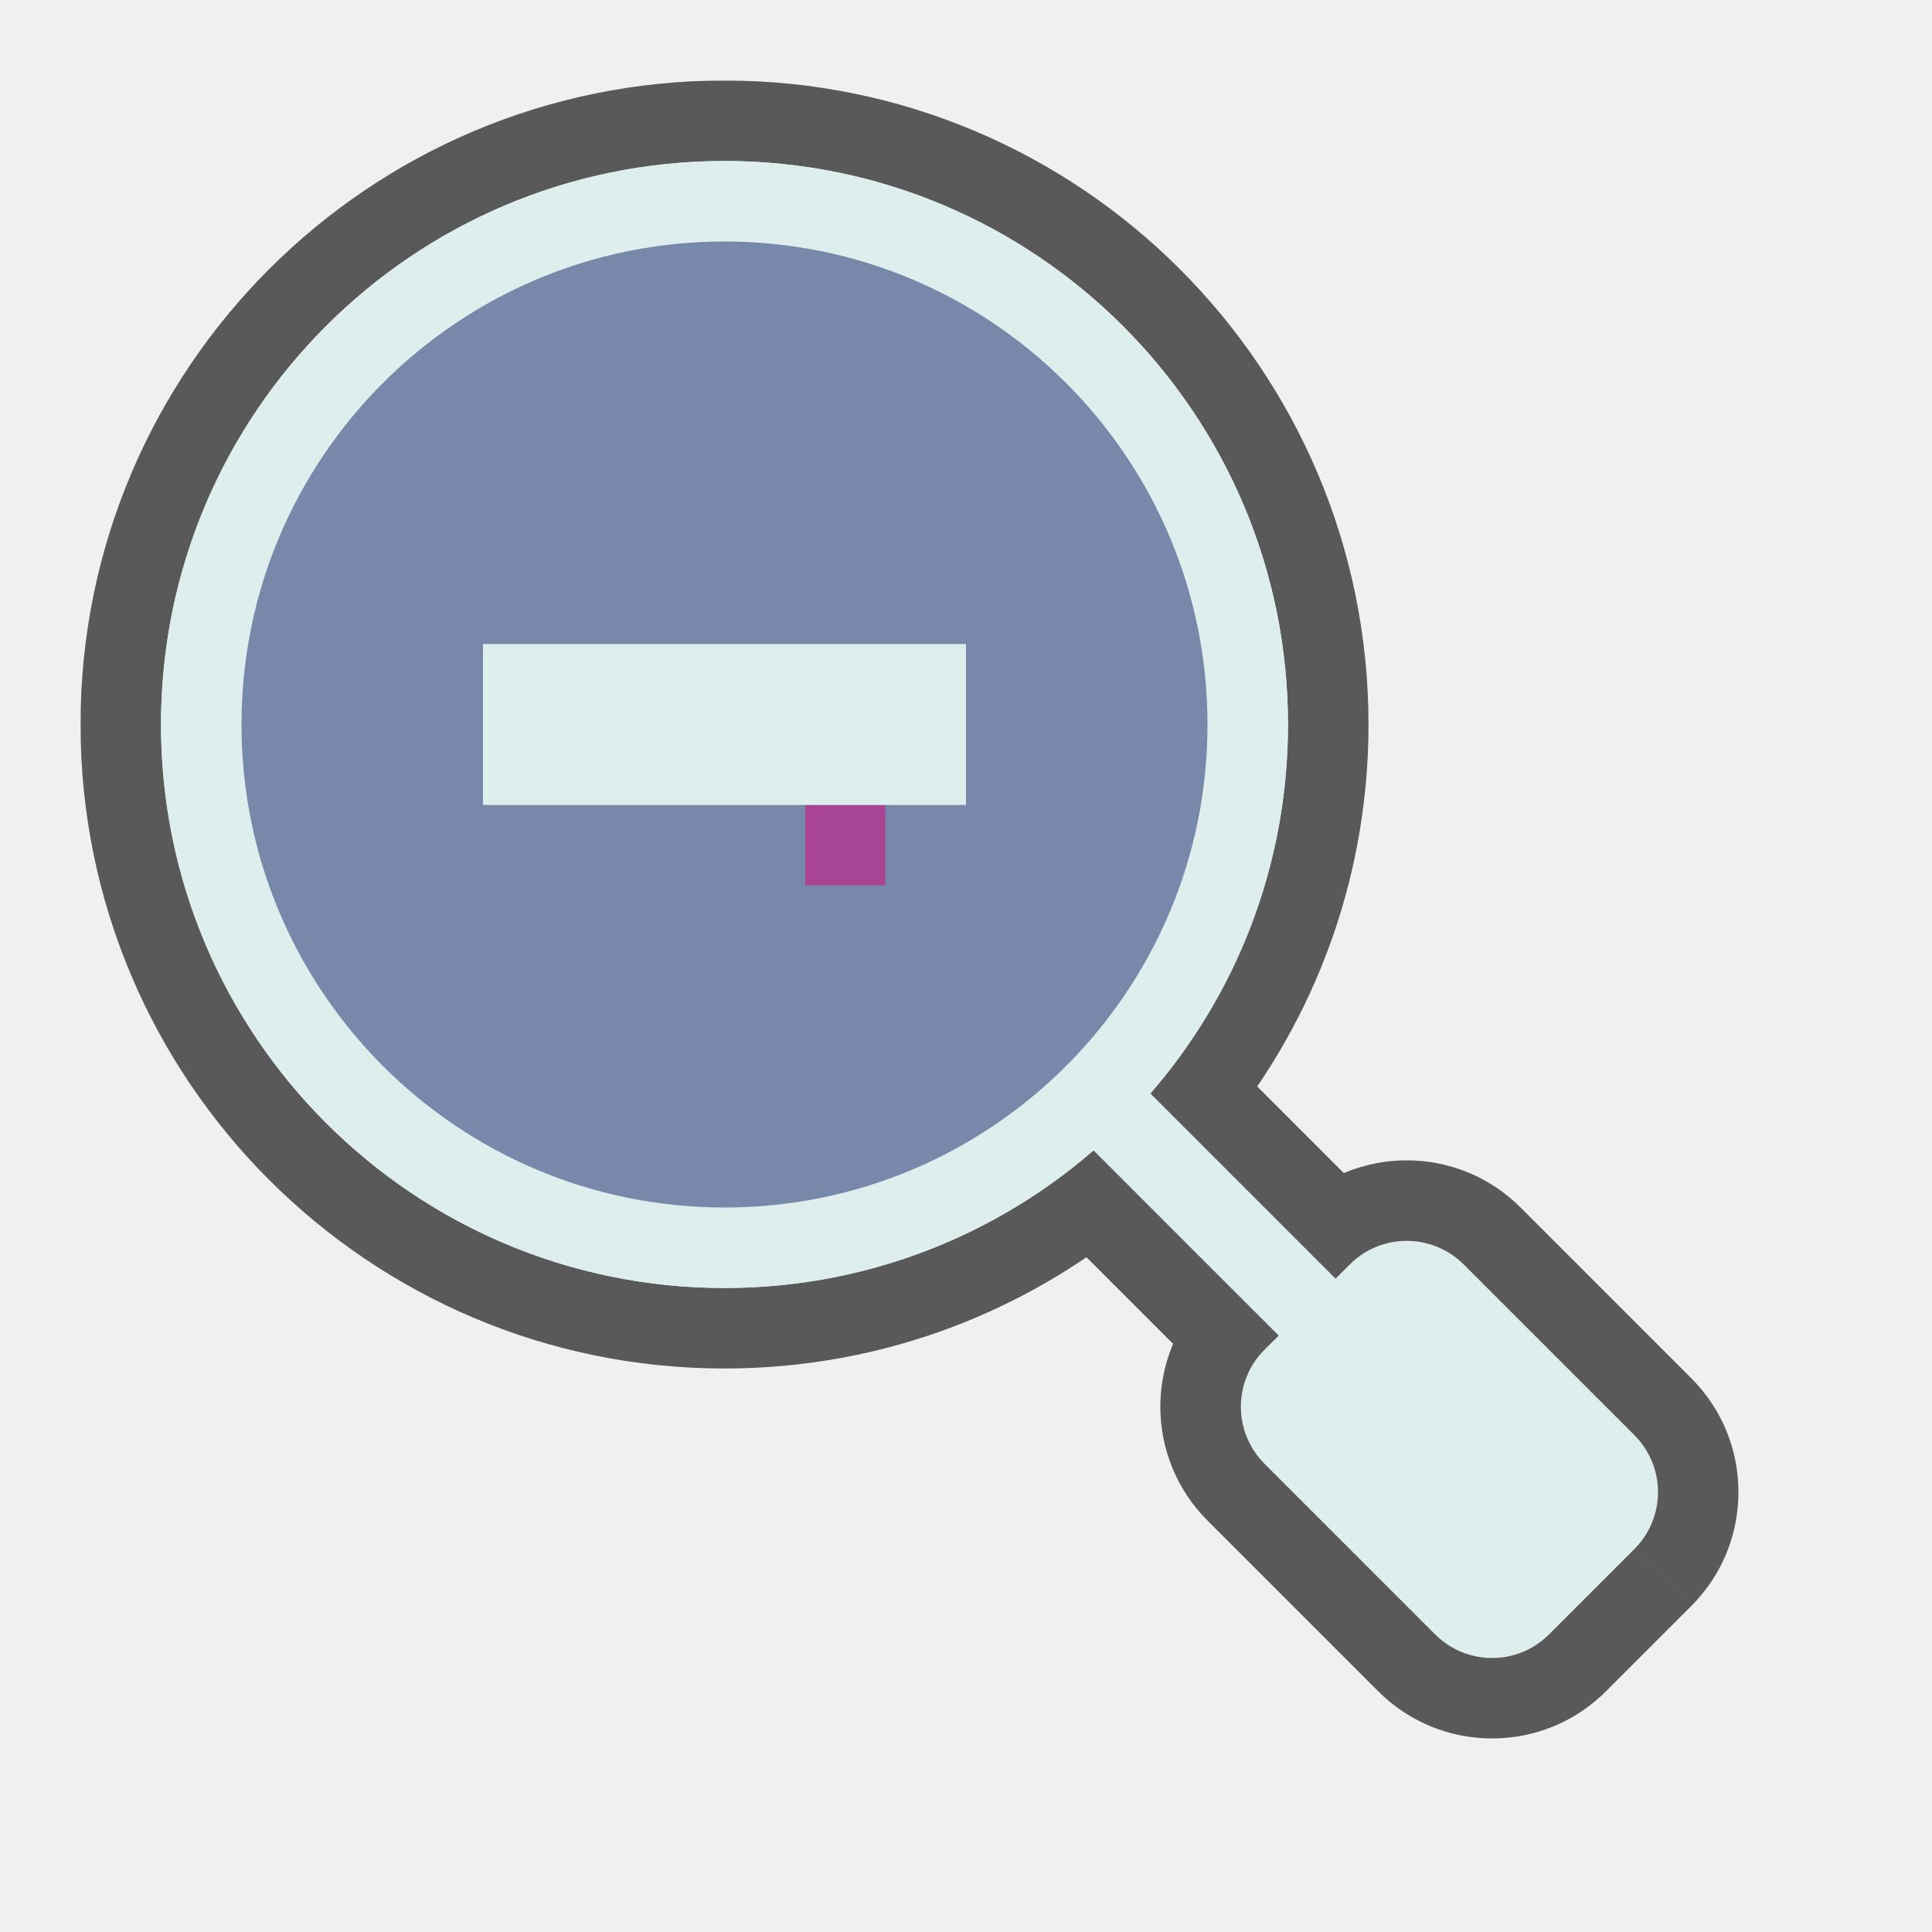
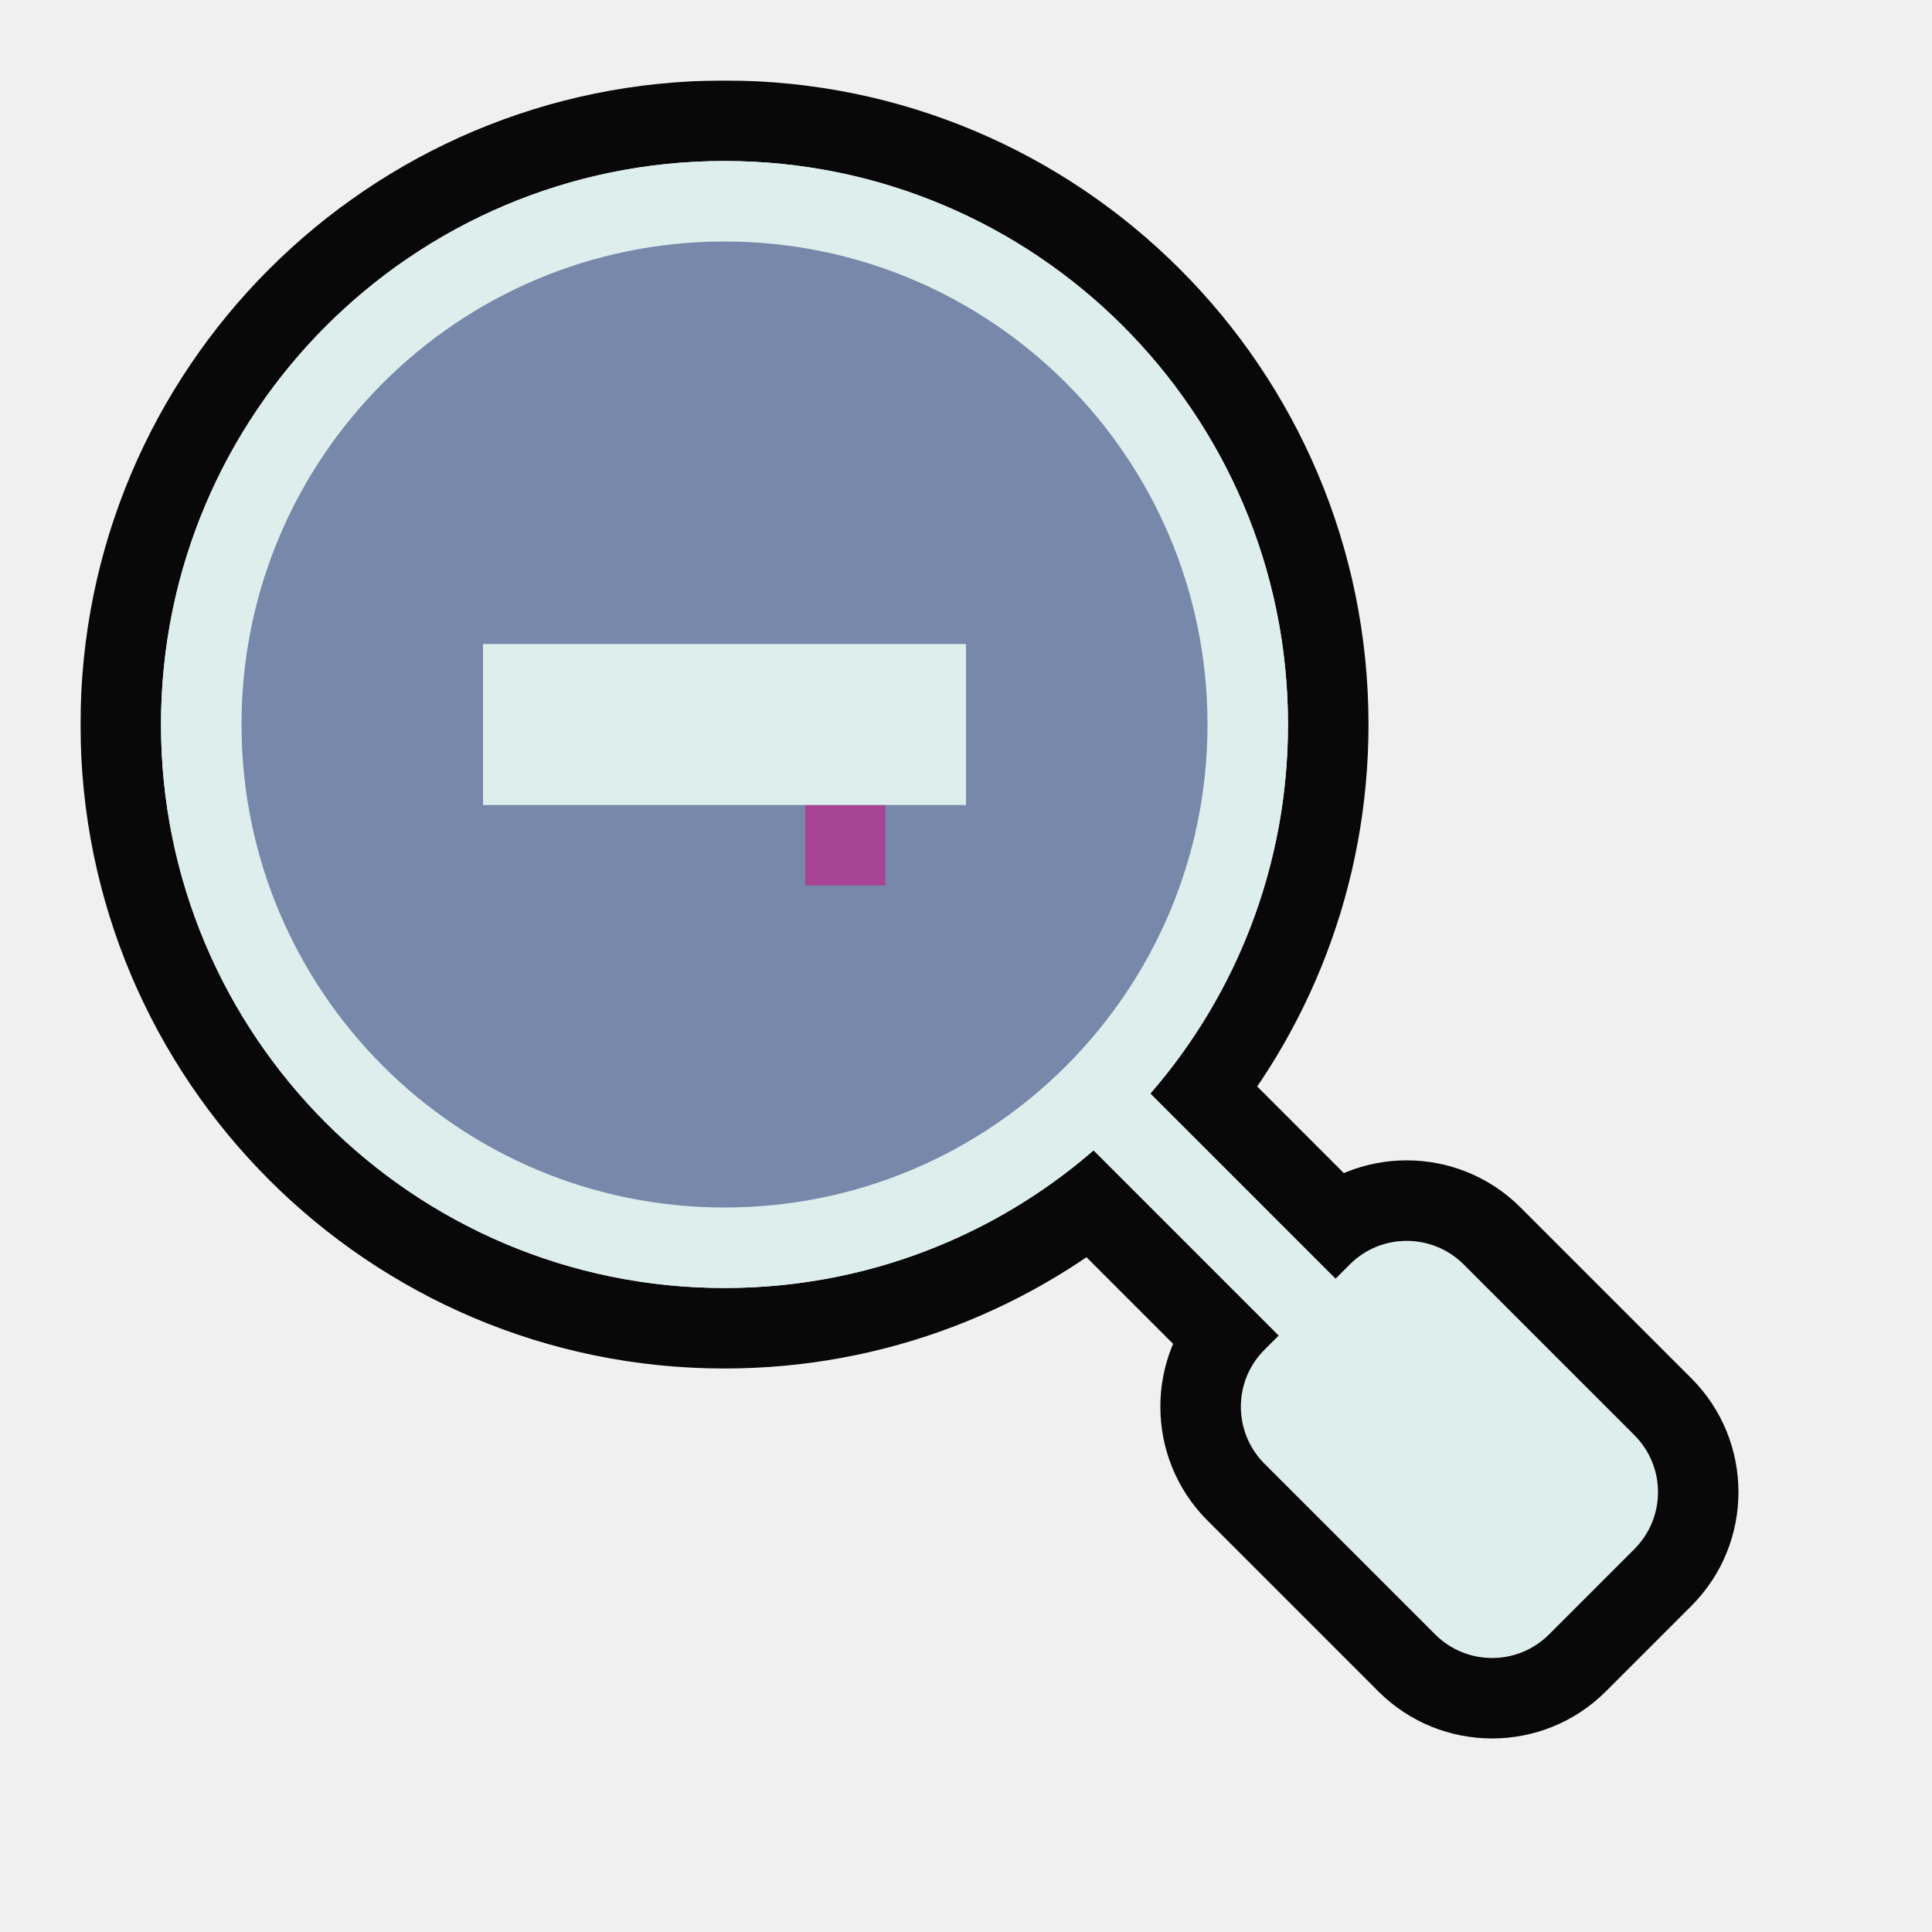
<svg xmlns="http://www.w3.org/2000/svg" width="24" height="24" viewBox="0 0 24 24" fill="none">
  <g id="cursor=zoom-out, variant=light, size=24" clip-path="url(#clip0_2320_8946)">
    <g id="magnifying_glass">
      <g id="shape">
        <mask id="path-1-outside-1_2320_8946" maskUnits="userSpaceOnUse" x="1" y="1" width="21" height="21" fill="black">
          <rect fill="white" x="1" y="1" width="21" height="21" />
          <path fill-rule="evenodd" clip-rule="evenodd" d="M14.291 13.584C15.356 12.356 16 10.753 16 9C16 5.134 12.866 2 9 2C5.134 2 2 5.134 2 9C2 12.866 5.134 16 9 16C10.753 16 12.356 15.356 13.584 14.291L15.884 16.591L15.707 16.768C15.317 17.158 15.317 17.791 15.707 18.182L17.828 20.303C18.219 20.694 18.852 20.694 19.243 20.303L19.773 19.773L20.303 19.243C20.694 18.852 20.694 18.219 20.303 17.828L18.182 15.707C17.791 15.317 17.158 15.317 16.768 15.707L16.591 15.884L14.291 13.584Z" />
        </mask>
        <path fill-rule="evenodd" clip-rule="evenodd" d="M14.291 13.584C15.356 12.356 16 10.753 16 9C16 5.134 12.866 2 9 2C5.134 2 2 5.134 2 9C2 12.866 5.134 16 9 16C10.753 16 12.356 15.356 13.584 14.291L15.884 16.591L15.707 16.768C15.317 17.158 15.317 17.791 15.707 18.182L17.828 20.303C18.219 20.694 18.852 20.694 19.243 20.303L19.773 19.773L20.303 19.243C20.694 18.852 20.694 18.219 20.303 17.828L18.182 15.707C17.791 15.317 17.158 15.317 16.768 15.707L16.591 15.884L14.291 13.584Z" fill="#DEEEED" />
-         <path d="M14.291 13.584L13.535 12.928C13.191 13.325 13.213 13.92 13.584 14.291L14.291 13.584ZM13.584 14.291L14.291 13.584C13.92 13.213 13.325 13.191 12.928 13.535L13.584 14.291ZM15.884 16.591L16.591 17.298C16.982 16.908 16.982 16.274 16.591 15.884L15.884 16.591ZM15.707 16.768L16.414 17.475L16.414 17.475L15.707 16.768ZM15.707 18.182L15 18.889L15 18.889L15.707 18.182ZM17.828 20.303L18.535 19.596L18.535 19.596L17.828 20.303ZM19.243 20.303L18.535 19.596L18.535 19.596L19.243 20.303ZM19.773 19.773L20.48 20.48L20.48 20.48L19.773 19.773ZM20.303 19.243L19.596 18.535L19.596 18.536L20.303 19.243ZM20.303 17.828L19.596 18.536L19.596 18.536L20.303 17.828ZM18.182 15.707L18.889 15L18.889 15L18.182 15.707ZM16.768 15.707L17.475 16.414L17.475 16.414L16.768 15.707ZM16.591 15.884L15.884 16.591C16.274 16.982 16.908 16.982 17.298 16.591L16.591 15.884ZM15 9C15 10.503 14.448 11.875 13.535 12.928L15.046 14.239C16.263 12.836 17 11.003 17 9H15ZM9 3C12.314 3 15 5.686 15 9H17C17 4.582 13.418 1 9 1V3ZM3 9C3 5.686 5.686 3 9 3V1C4.582 1 1 4.582 1 9H3ZM9 15C5.686 15 3 12.314 3 9H1C1 13.418 4.582 17 9 17V15ZM12.928 13.535C11.875 14.448 10.503 15 9 15V17C11.003 17 12.836 16.263 14.239 15.046L12.928 13.535ZM16.591 15.884L14.291 13.584L12.877 14.998L15.177 17.298L16.591 15.884ZM16.414 17.475L16.591 17.298L15.177 15.884L15 16.061L16.414 17.475ZM16.414 17.475L16.414 17.475L15 16.061C14.219 16.842 14.219 18.108 15 18.889L16.414 17.475ZM18.535 19.596L16.414 17.475L15 18.889L17.121 21.01L18.535 19.596ZM18.535 19.596H18.535L17.121 21.01C17.902 21.791 19.169 21.791 19.95 21.01L18.535 19.596ZM19.066 19.066L18.535 19.596L19.95 21.01L20.48 20.48L19.066 19.066ZM19.596 18.536L19.066 19.066L20.48 20.48L21.01 19.95L19.596 18.536ZM19.596 18.536V18.535L21.01 19.95C21.791 19.169 21.791 17.902 21.01 17.121L19.596 18.536ZM17.475 16.414L19.596 18.536L21.01 17.121L18.889 15L17.475 16.414ZM17.475 16.414L17.475 16.414L18.889 15C18.108 14.219 16.842 14.219 16.061 15L17.475 16.414ZM17.298 16.591L17.475 16.414L16.061 15L15.884 15.177L17.298 16.591ZM13.584 14.291L15.884 16.591L17.298 15.177L14.998 12.877L13.584 14.291Z" fill="#080808" fill-opacity="0.65" mask="url(#path-1-outside-1_2320_8946)" />
+         <path d="M14.291 13.584L13.535 12.928C13.191 13.325 13.213 13.92 13.584 14.291L14.291 13.584ZM13.584 14.291L14.291 13.584C13.92 13.213 13.325 13.191 12.928 13.535L13.584 14.291ZM15.884 16.591L16.591 17.298C16.982 16.908 16.982 16.274 16.591 15.884L15.884 16.591ZM15.707 16.768L16.414 17.475L16.414 17.475L15.707 16.768ZM15.707 18.182L15 18.889L15 18.889L15.707 18.182ZM17.828 20.303L18.535 19.596L18.535 19.596L17.828 20.303ZM19.243 20.303L18.535 19.596L18.535 19.596L19.243 20.303ZM19.773 19.773L20.48 20.48L20.48 20.48L19.773 19.773ZM20.303 19.243L19.596 18.535L19.596 18.536L20.303 19.243ZM20.303 17.828L19.596 18.536L19.596 18.536L20.303 17.828ZM18.182 15.707L18.889 15L18.889 15L18.182 15.707ZM16.768 15.707L17.475 16.414L17.475 16.414L16.768 15.707ZM16.591 15.884L15.884 16.591C16.274 16.982 16.908 16.982 17.298 16.591L16.591 15.884ZM15 9C15 10.503 14.448 11.875 13.535 12.928L15.046 14.239C16.263 12.836 17 11.003 17 9H15ZM9 3C12.314 3 15 5.686 15 9H17C17 4.582 13.418 1 9 1V3ZM3 9C3 5.686 5.686 3 9 3V1C4.582 1 1 4.582 1 9H3ZM9 15C5.686 15 3 12.314 3 9H1C1 13.418 4.582 17 9 17V15ZM12.928 13.535C11.875 14.448 10.503 15 9 15V17C11.003 17 12.836 16.263 14.239 15.046L12.928 13.535ZM16.591 15.884L14.291 13.584L12.877 14.998L15.177 17.298L16.591 15.884ZM16.414 17.475L16.591 17.298L15.177 15.884L15 16.061L16.414 17.475ZM16.414 17.475L16.414 17.475L15 16.061C14.219 16.842 14.219 18.108 15 18.889L16.414 17.475ZM18.535 19.596L16.414 17.475L15 18.889L17.121 21.01L18.535 19.596ZM18.535 19.596H18.535L17.121 21.01C17.902 21.791 19.169 21.791 19.95 21.01L18.535 19.596ZM19.066 19.066L18.535 19.596L19.95 21.01L20.48 20.48L19.066 19.066ZM19.596 18.536L19.066 19.066L20.48 20.48L21.01 19.95L19.596 18.536ZM19.596 18.536V18.535L21.01 19.95C21.791 19.169 21.791 17.902 21.01 17.121L19.596 18.536ZM17.475 16.414L19.596 18.536L21.01 17.121L18.889 15L17.475 16.414ZM17.475 16.414L17.475 16.414L18.889 15C18.108 14.219 16.842 14.219 16.061 15L17.475 16.414ZM17.298 16.591L17.475 16.414L16.061 15L15.884 15.177L17.298 16.591ZM13.584 14.291L15.884 16.591L17.298 15.177L14.998 12.877L13.584 14.291Z" fill="#080808" mask="url(#path-1-outside-1_2320_8946)" />
      </g>
      <circle id="lense" cx="9" cy="9" r="6.5" fill="#7788AA" stroke="#DEEEED" />
      <g id="icon">
        <path id="icon_2" d="M6 9L12 9" stroke="#DEEEED" stroke-width="2" />
      </g>
    </g>
    <g id="hotspot" clip-path="url(#clip1_2320_8946)">
      <rect id="center" opacity="0.5" x="10" y="10" width="1" height="1" fill="#D7007D" />
    </g>
  </g>
  <defs>
    <clipPath id="clip0_2320_8946">
      <rect width="24" height="24" fill="white" />
    </clipPath>
    <clipPath id="clip1_2320_8946">
      <rect width="1" height="1" fill="white" transform="translate(10 10)" />
    </clipPath>
  </defs>
</svg>
